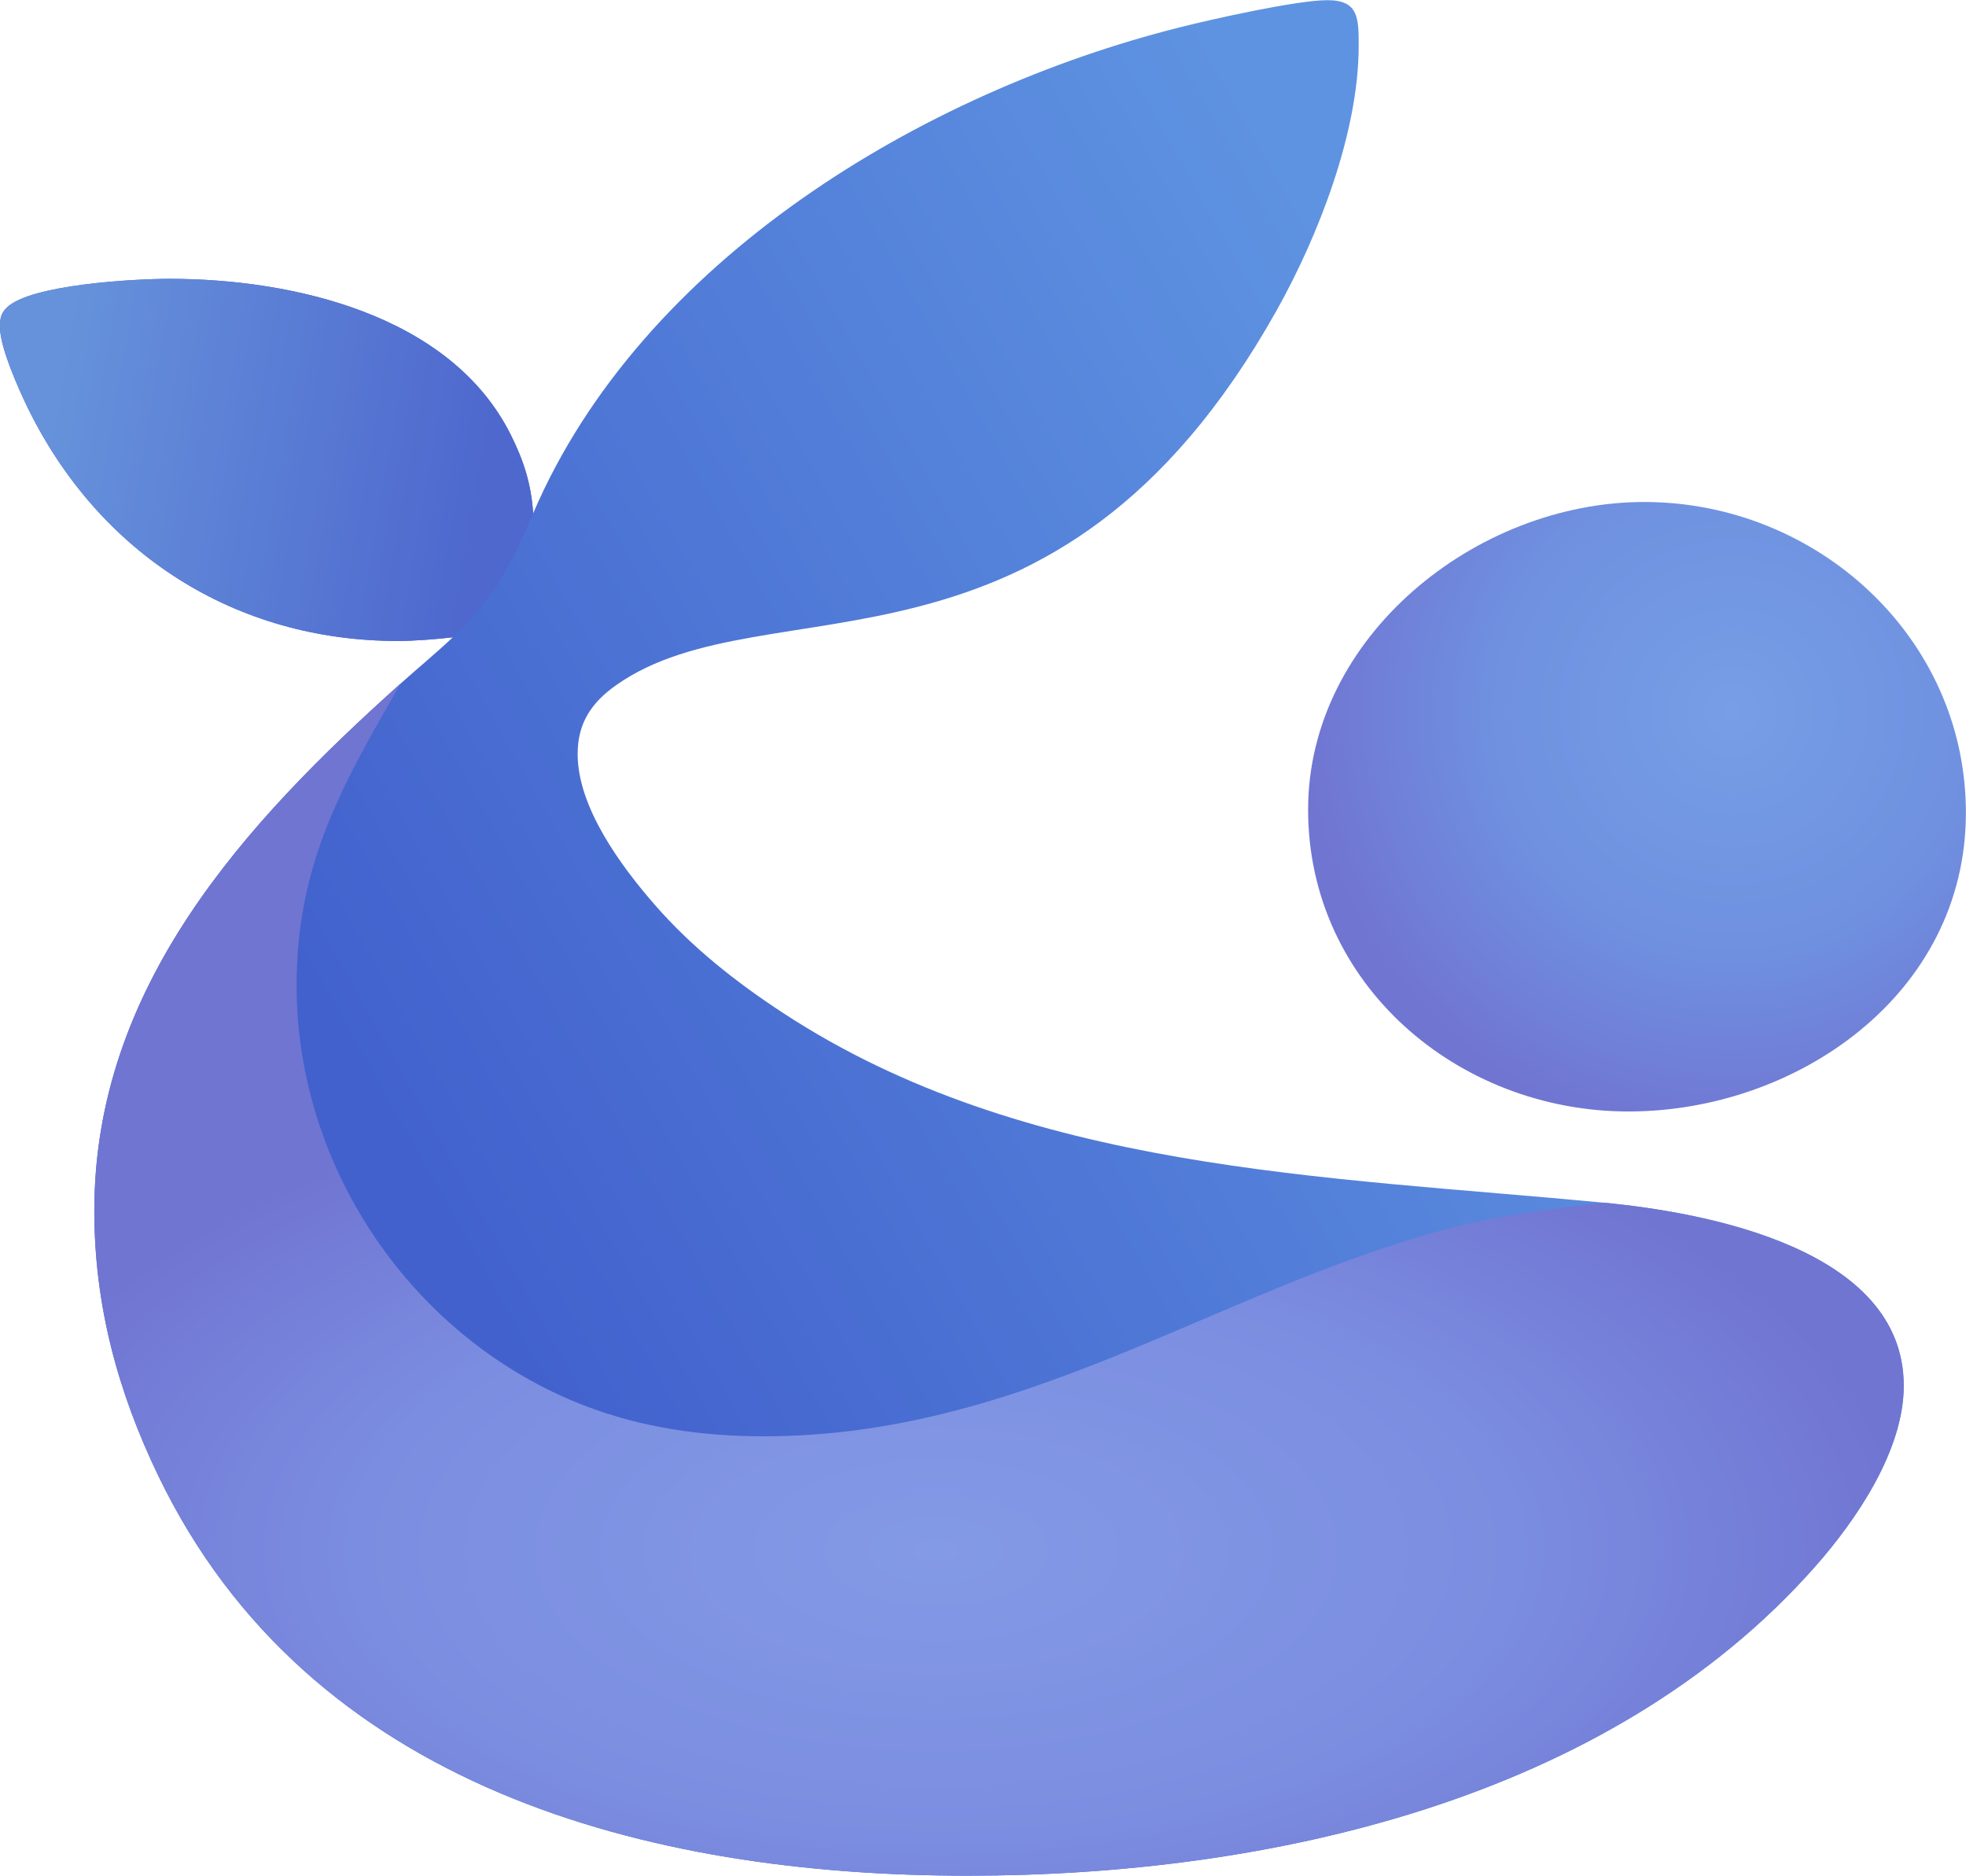
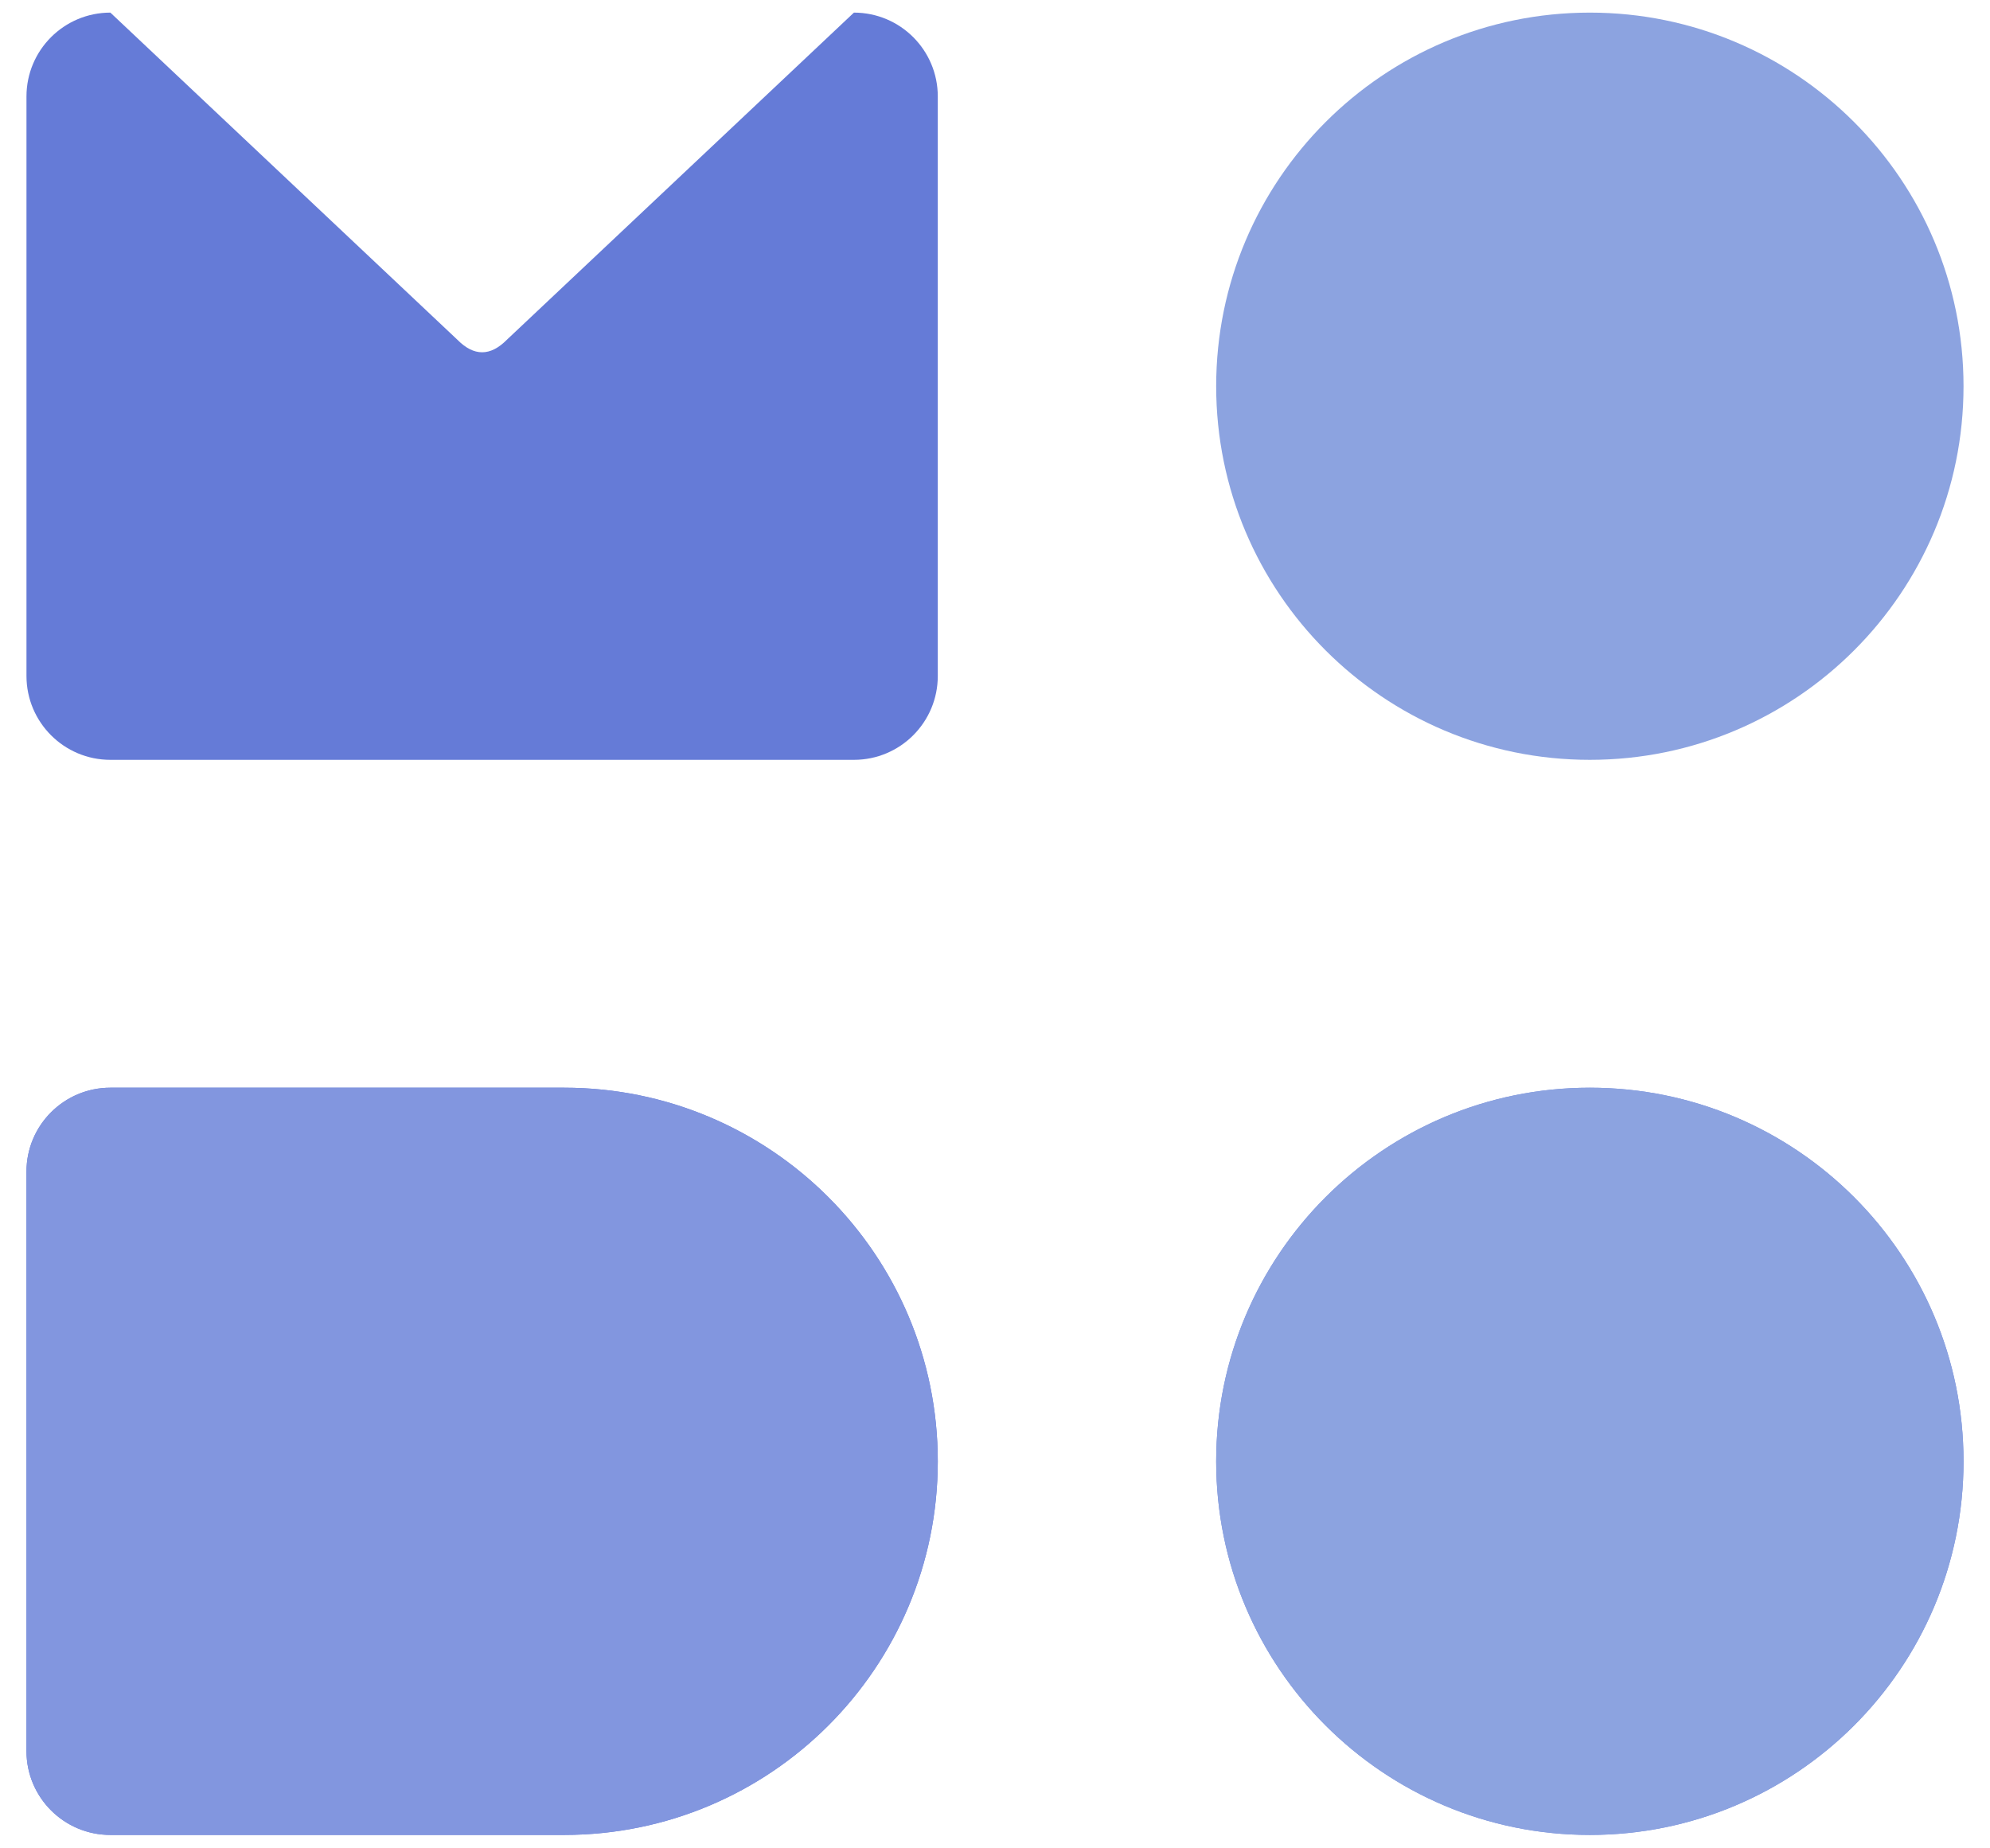
- <svg xmlns="http://www.w3.org/2000/svg" viewBox="26.75 28.01 54.51 52">
+ <svg xmlns="http://www.w3.org/2000/svg" viewBox="26 28 56 52">
  <defs>
-     <linearGradient id="tail" gradientUnits="userSpaceOnUse" x1="36.3" y1="57" x2="66.5" y2="40">
-       <stop offset="0" stop-color="#4261CD" />
-       <stop offset="1" stop-color="#5E93E1" />
+     <linearGradient id="tail" gradientUnits="userSpaceOnUse" x1="258" y1="273" x2="766" y2="751">
+       <stop offset="0" stop-color="#657BD7" />
+       <stop offset="1" stop-color="#8CA3E0" />
    </linearGradient>
-     <linearGradient id="fin" gradientUnits="userSpaceOnUse" x1="40.2" y1="41.5" x2="28.1" y2="39.4">
-       <stop offset="0" stop-color="#4E68CE" />
-       <stop offset="1" stop-color="#6692DB" />
+     <linearGradient id="fin" gradientUnits="userSpaceOnUse" x1="258" y1="273" x2="766" y2="751">
+       <stop offset="0" stop-color="#7389DC" />
+       <stop offset="1" stop-color="#9FB2E8" />
    </linearGradient>
-     <radialGradient id="belly" gradientUnits="userSpaceOnUse" cx="0" cy="0" r="1" gradientTransform="matrix(27 0 0 13.5 52.7 71)">
-       <stop offset="0" stop-color="#839AE6" />
-       <stop offset="0.6" stop-color="#7B8DE0" />
-       <stop offset="1" stop-color="#7075D2" />
-     </radialGradient>
-     <radialGradient id="bubble" gradientUnits="userSpaceOnUse" cx="74.773" cy="47.737" r="11.858">
-       <stop offset="0" stop-color="#779EE6" />
-       <stop offset="0.55" stop-color="#6F91E0" />
-       <stop offset="1" stop-color="#7075D2" />
-     </radialGradient>
+     <linearGradient id="belly" gradientUnits="userSpaceOnUse" x1="258" y1="273" x2="766" y2="751">
+       <stop offset="0" stop-color="#8296DF" />
+       <stop offset="1" stop-color="#AEC0EC" />
+     </linearGradient>
+     <linearGradient id="bubble" gradientUnits="userSpaceOnUse" x1="258" y1="273" x2="766" y2="751">
+       <stop offset="0" stop-color="#8CA3E0" />
+       <stop offset="1" stop-color="#B8C8F0" />
+     </linearGradient>
  </defs>
-   <path id="body" fill="url(#tail)" d="M41.533 42.237C44.542 35.225 52.318 30.559 59.471 28.765C60.371 28.538 62.707 28.015 63.555 28.015C64.422 28.015 64.421 28.514 64.421 29.29C64.421 31.68 63.303 34.553 62.143 36.621C55.998 47.579 48.019 44.056 43.838 46.999C43.15 47.483 42.766 48.054 42.766 48.912C42.766 50.39 43.965 52.011 44.897 53.082C45.928 54.267 47.16 55.238 48.469 56.094C55.176 60.483 63.472 60.609 71.206 61.347C74.082 61.621 79.534 62.636 79.534 66.422C79.534 68.215 78.222 70.141 77.075 71.438C71.344 77.92 61.895 80.004 53.58 80.004C44.713 80.004 35.314 77.576 31.142 68.924C30.012 66.582 29.365 64.181 29.365 61.571C29.365 55.356 33.535 50.83 37.86 46.956C38.345 46.522 38.831 46.123 39.305 45.676C38.855 45.728 38.235 45.778 37.786 45.778C33.274 45.778 29.511 43.364 27.53 39.337C27.273 38.812 26.75 37.645 26.75 37.084C26.75 36.858 26.762 36.709 26.938 36.537C27.598 35.893 30.489 35.739 31.449 35.739C34.863 35.739 39.247 36.73 40.913 40.064C41.275 40.789 41.476 41.422 41.533 42.237Z" />
-   <path id="fin-layer" fill="url(#fin)" d="M39.305 45.676C38.855 45.728 38.235 45.778 37.786 45.778C33.274 45.778 29.511 43.364 27.53 39.337C27.273 38.812 26.75 37.645 26.75 37.084C26.75 36.858 26.762 36.709 26.938 36.537C27.598 35.893 30.489 35.739 31.449 35.739C34.863 35.739 39.247 36.73 40.913 40.064C41.275 40.789 41.476 41.422 41.533 42.237C40.939 43.623 40.431 44.616 39.305 45.676Z" />
-   <path id="belly-layer" fill="url(#belly)" d="M71.206 61.347C74.082 61.621 79.534 62.636 79.534 66.422C79.534 68.215 78.222 70.141 77.075 71.438C71.344 77.92 61.895 80.004 53.58 80.004C44.713 80.004 35.314 77.576 31.142 68.924C30.012 66.582 29.365 64.181 29.365 61.571C29.365 55.356 33.535 50.83 37.86 46.956C36.25 49.744 34.973 51.951 34.973 55.33C34.973 60.404 38.211 65.143 42.955 66.973C44.549 67.587 46.222 67.824 47.922 67.824C55.125 67.824 60.394 63.817 66.806 62.094C68.398 61.666 69.588 61.553 71.206 61.347Z" />
-   <path id="bubble-layer" fill="url(#bubble)" d="M72.336 41.925C77.122 41.925 81.257 45.674 81.257 50.54C81.257 55.583 76.554 58.82 71.902 58.82C67.179 58.82 63.019 55.302 63.019 50.453C63.019 45.66 67.675 41.925 72.336 41.925Z" />
+   <path id="body" fill="url(#tail)" d="M29.106 28.355C29.106 28.355 38.87 37.561 38.87 37.561C39.335 38.033 39.8 38.033 40.265 37.561C40.265 37.561 50.03 28.355 50.03 28.355C51.334 28.355 52.39 29.411 52.39 30.715C52.39 30.715 52.39 47.025 52.39 47.025C52.39 48.329 51.334 49.386 50.03 49.386C50.03 49.386 29.106 49.386 29.106 49.386C27.802 49.386 26.745 48.329 26.745 47.025C26.745 47.025 26.745 30.715 26.745 30.715C26.745 29.411 27.802 28.355 29.106 28.355Z M29.106 58.614C29.106 58.614 41.875 58.614 41.875 58.614C47.682 58.614 52.39 63.322 52.39 69.13C52.39 74.937 47.682 79.645 41.875 79.645C41.875 79.645 29.106 79.645 29.106 79.645C27.802 79.645 26.745 78.589 26.745 77.285C26.745 77.285 26.745 60.975 26.745 60.975C26.745 59.671 27.802 58.614 29.106 58.614Z" />
+   <path id="fin-layer" fill="url(#fin)" d="M81.255 69.13C81.255 74.937 76.547 79.645 70.739 79.645C64.932 79.645 60.224 74.937 60.224 69.13C60.224 63.322 64.932 58.614 70.739 58.614C76.547 58.614 81.255 63.322 81.255 69.13Z" />
+   <path id="belly-layer" fill="url(#belly)" d="M29.106 58.614C29.106 58.614 41.875 58.614 41.875 58.614C47.682 58.614 52.39 63.322 52.39 69.13C52.39 74.937 47.682 79.645 41.875 79.645C41.875 79.645 29.106 79.645 29.106 79.645C27.802 79.645 26.745 78.589 26.745 77.285C26.745 77.285 26.745 60.975 26.745 60.975C26.745 59.671 27.802 58.614 29.106 58.614Z" />
+   <path id="bubble-layer" fill="url(#bubble)" d="M81.255 38.87C81.255 44.678 76.547 49.386 70.739 49.386C64.932 49.386 60.224 44.678 60.224 38.87C60.224 33.063 64.932 28.355 70.739 28.355C76.547 28.355 81.255 33.063 81.255 38.87Z M81.255 69.13C81.255 74.937 76.547 79.645 70.739 79.645C64.932 79.645 60.224 74.937 60.224 69.13C60.224 63.322 64.932 58.614 70.739 58.614C76.547 58.614 81.255 63.322 81.255 69.13Z" />
</svg>
